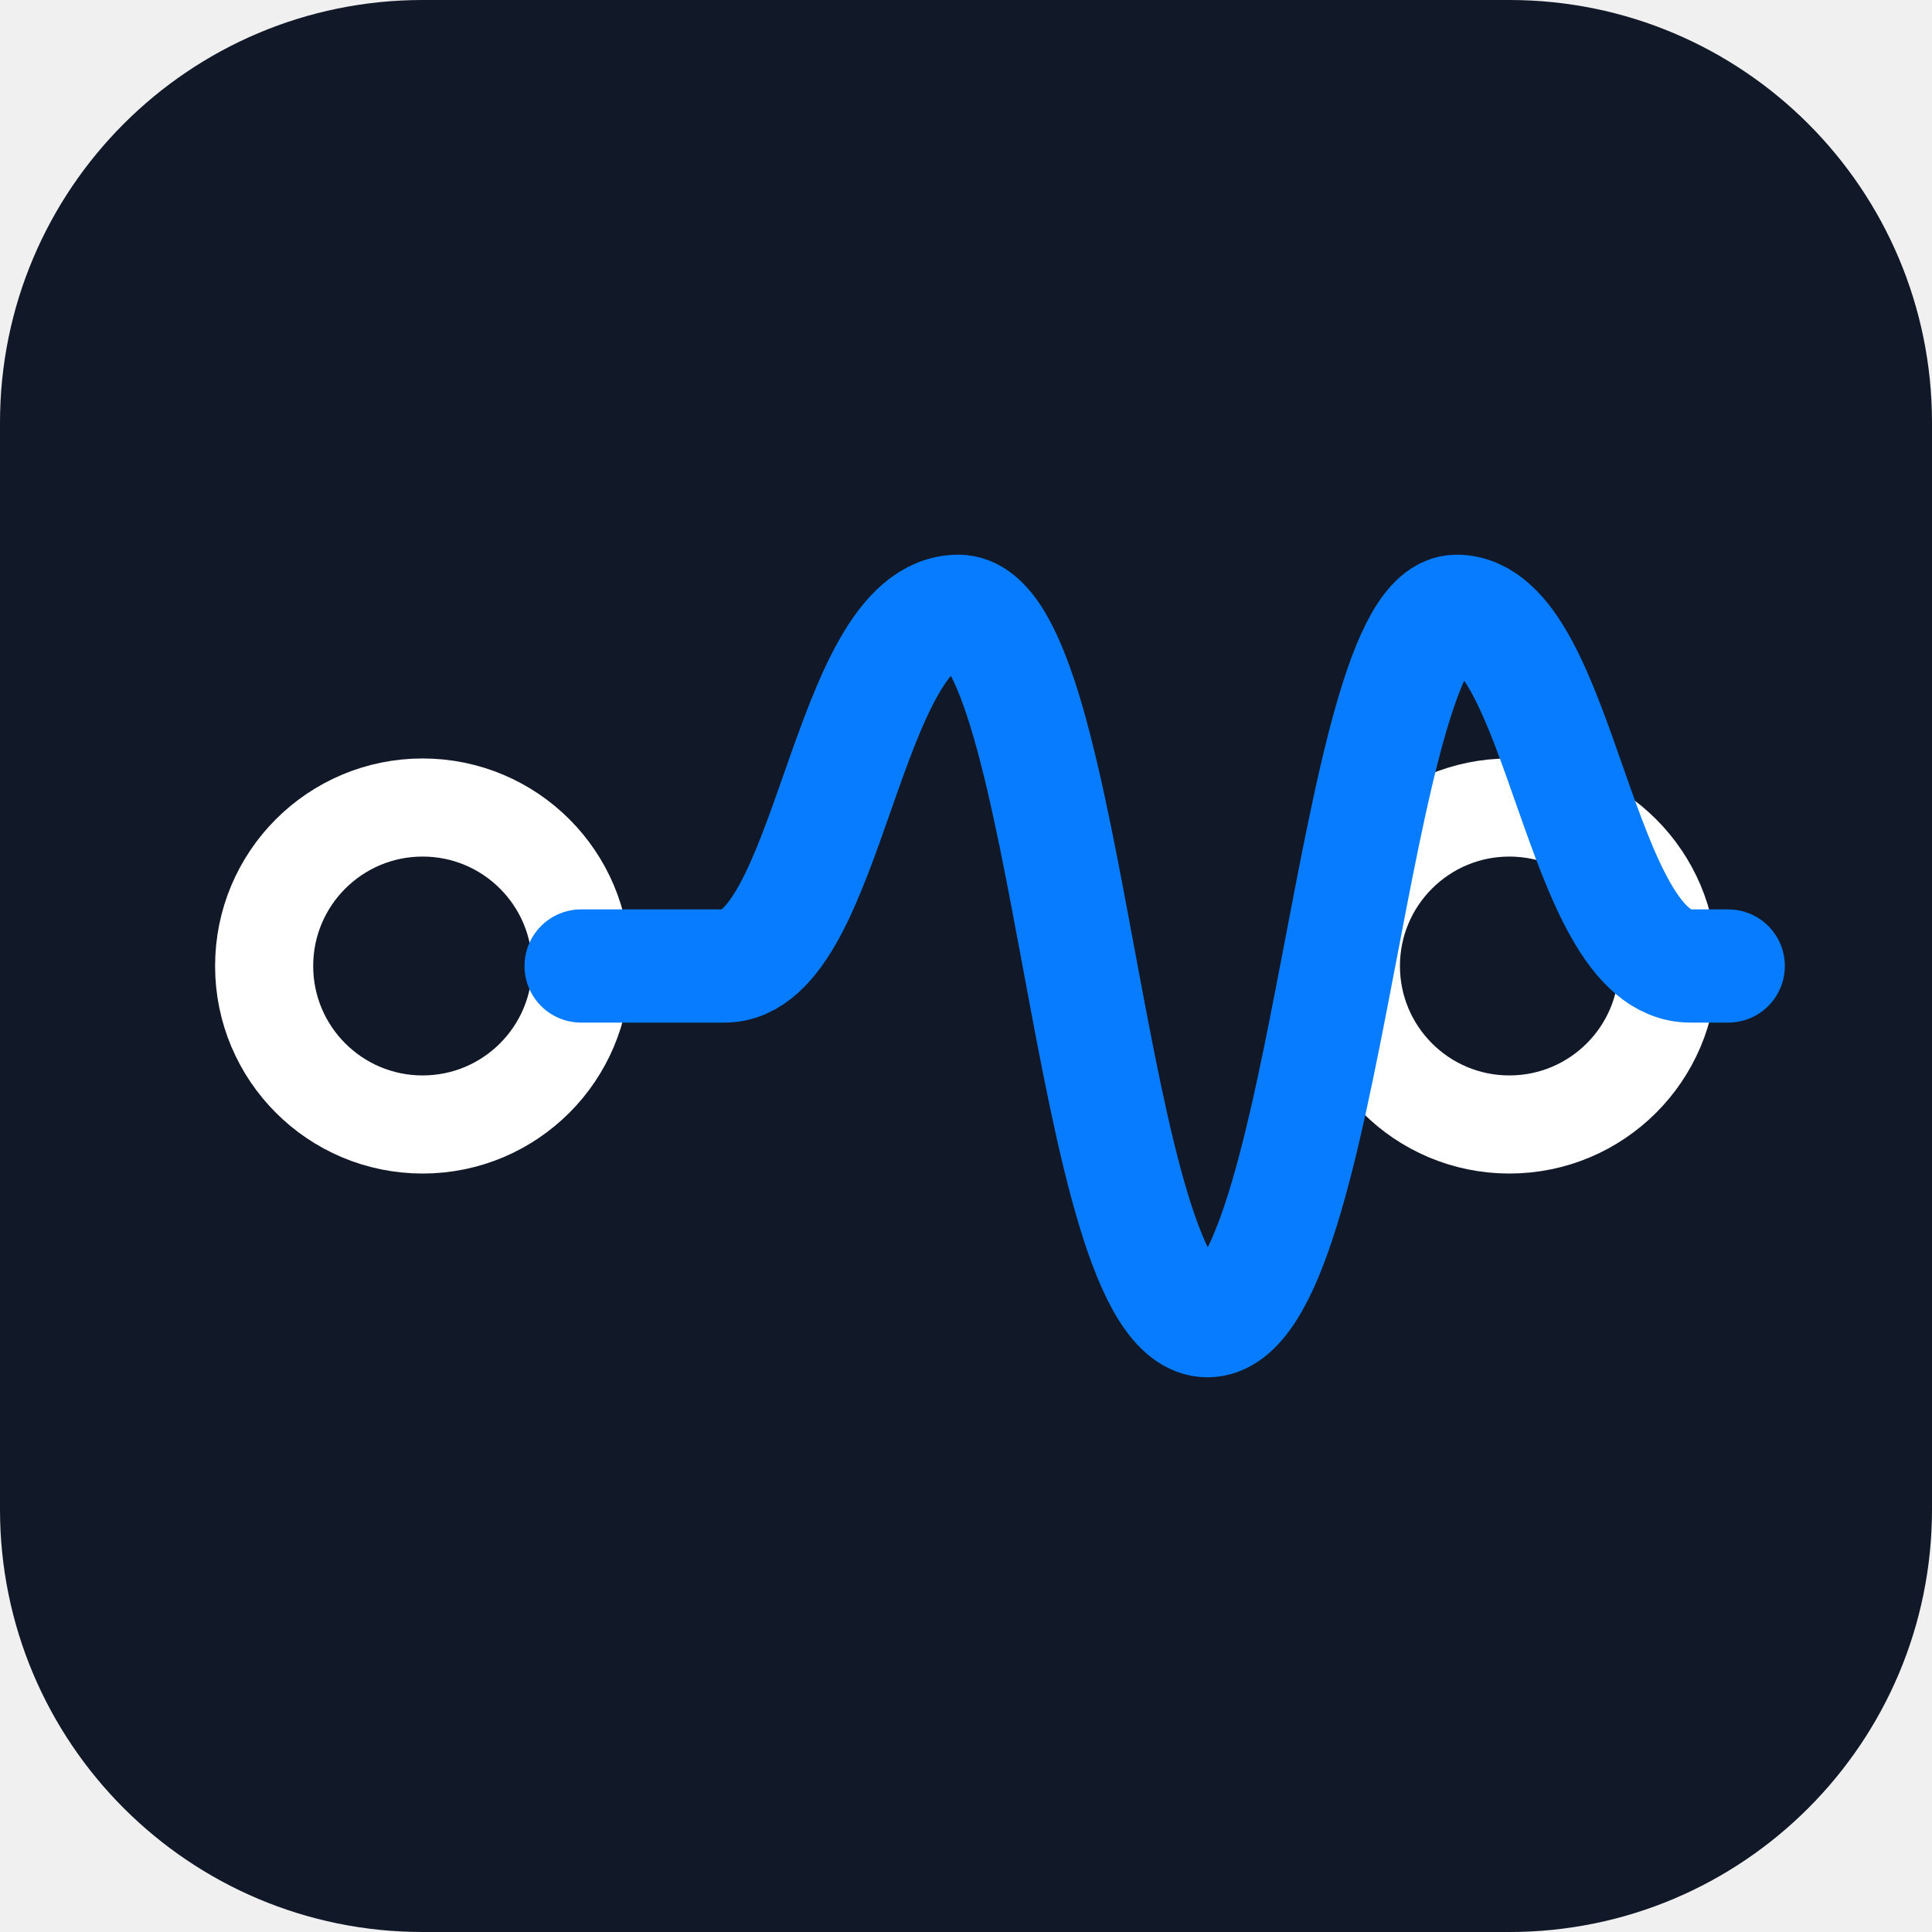
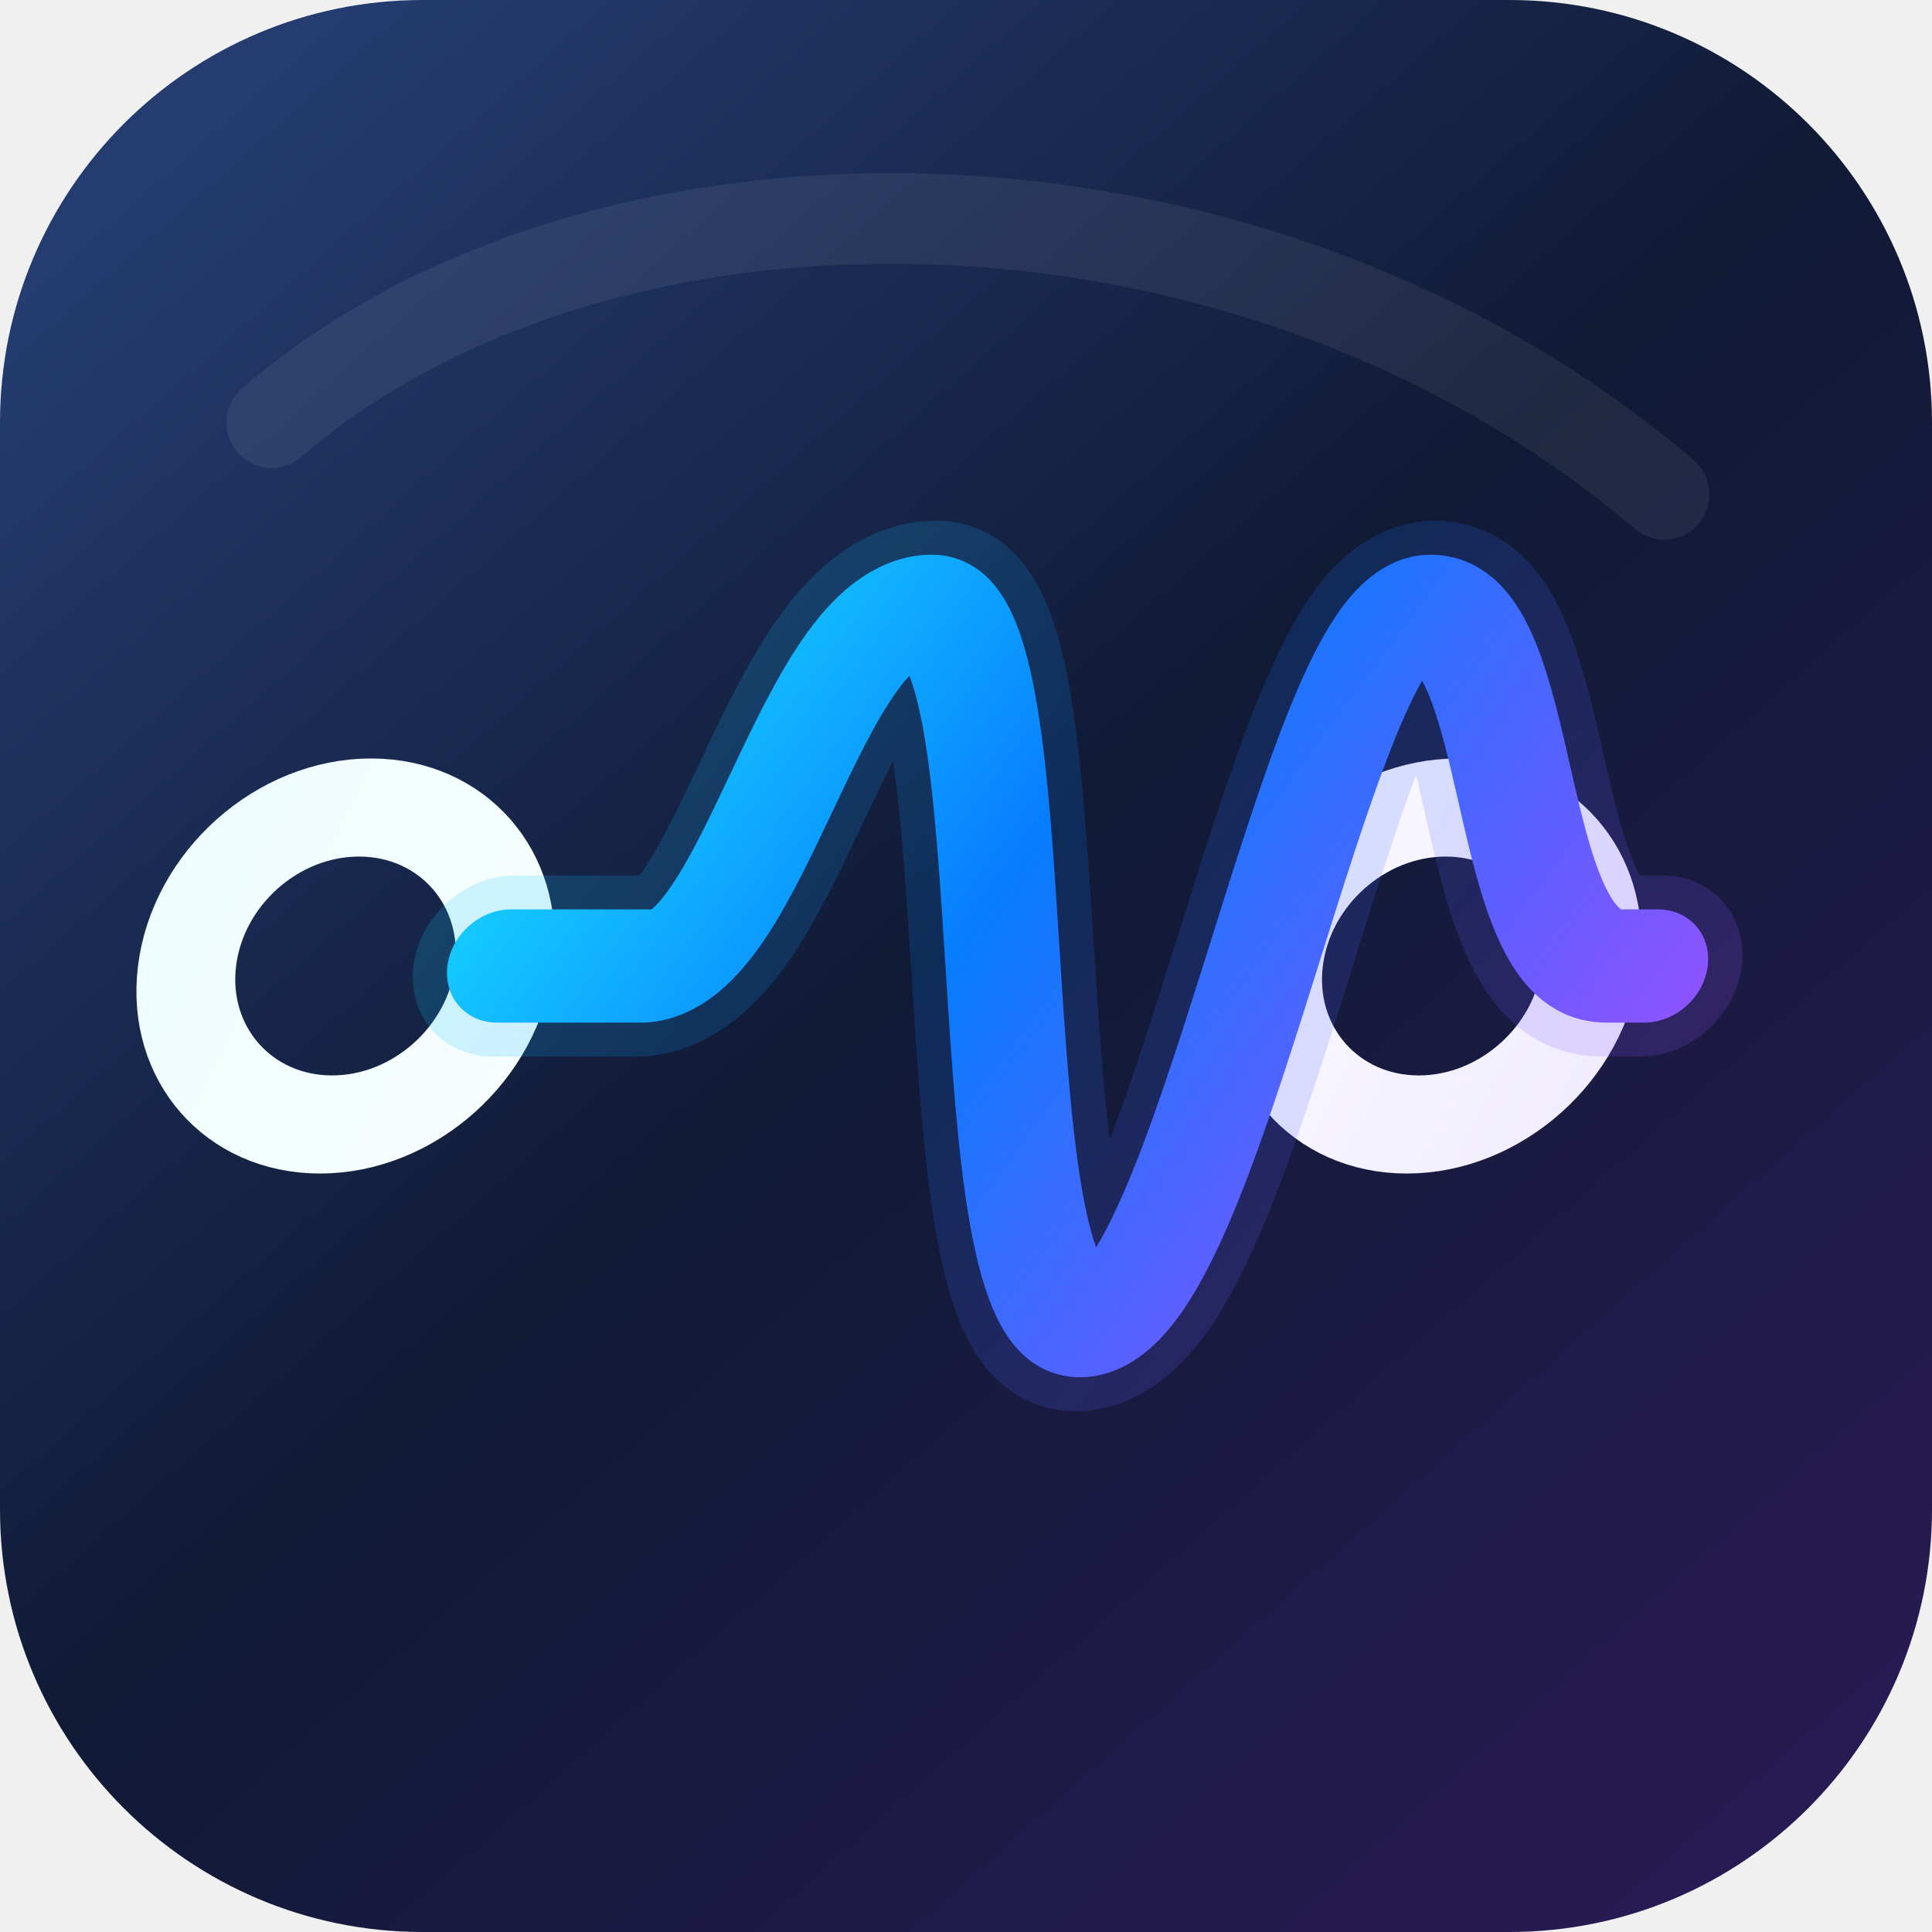
<svg xmlns="http://www.w3.org/2000/svg" viewBox="0 0 512 512">
-   <rect width="512" height="512" rx="112" fill="#111827" />
-   <circle cx="112" cy="256" r="42" fill="none" stroke="#fff" stroke-width="26" />
-   <circle cx="400" cy="256" r="42" fill="none" stroke="#fff" stroke-width="26" />
-   <path d="M154 256h38c28 0 32-94 62-94s34 188 66 188 38-188 66-188 32 94 62 94h10" fill="none" stroke="#087cff" stroke-width="30" stroke-linecap="round" stroke-linejoin="round" />
+   <defs>
+     <linearGradient id="bg" x1="55" y1="32" x2="458" y2="486" gradientUnits="userSpaceOnUse">
+       <stop stop-color="#243c70" />
+       <stop offset=".48" stop-color="#101a35" />
+       <stop offset="1" stop-color="#281a52" />
+     </linearGradient>
+     <linearGradient id="wave" x1="148" y1="161" x2="458" y2="352" gradientUnits="userSpaceOnUse">
+       <stop stop-color="#16d8ff" />
+       <stop offset=".38" stop-color="#087cff" />
+       <stop offset=".72" stop-color="#665cff" />
+       <stop offset="1" stop-color="#b44cff" />
+     </linearGradient>
+     <linearGradient id="rings" x1="65" y1="180" x2="447" y2="333" gradientUnits="userSpaceOnUse">
+       <stop stop-color="#eefcff" />
+       <stop offset=".5" stop-color="#fff" />
+       <stop offset="1" stop-color="#eee9ff" />
+     </linearGradient>
+   </defs>
+   <rect width="512" height="512" rx="112" fill="url(#bg)" />
+   <path d="M72 112C160 36 332 38 441 131" fill="none" stroke="#fff" stroke-opacity=".07" stroke-width="24" stroke-linecap="round" />
+   <g transform="skewX(-7) translate(31 0)">
+     <circle cx="92" cy="256" r="42" fill="none" stroke="url(#rings)" stroke-width="26" />
+     <circle cx="380" cy="256" r="42" fill="none" stroke="url(#rings)" stroke-width="26" />
+     <path d="M134 256h38c28 0 32-94 62-94s34 188 66 188 38-188 66-188 32 94 62 94h10" fill="none" stroke="url(#wave)" stroke-opacity=".18" stroke-width="48" stroke-linecap="round" stroke-linejoin="round" />
+     <path d="M134 256h38c28 0 32-94 62-94s34 188 66 188 38-188 66-188 32 94 62 94h10" fill="none" stroke="url(#wave)" stroke-width="30" stroke-linecap="round" stroke-linejoin="round" />
+   </g>
</svg>
